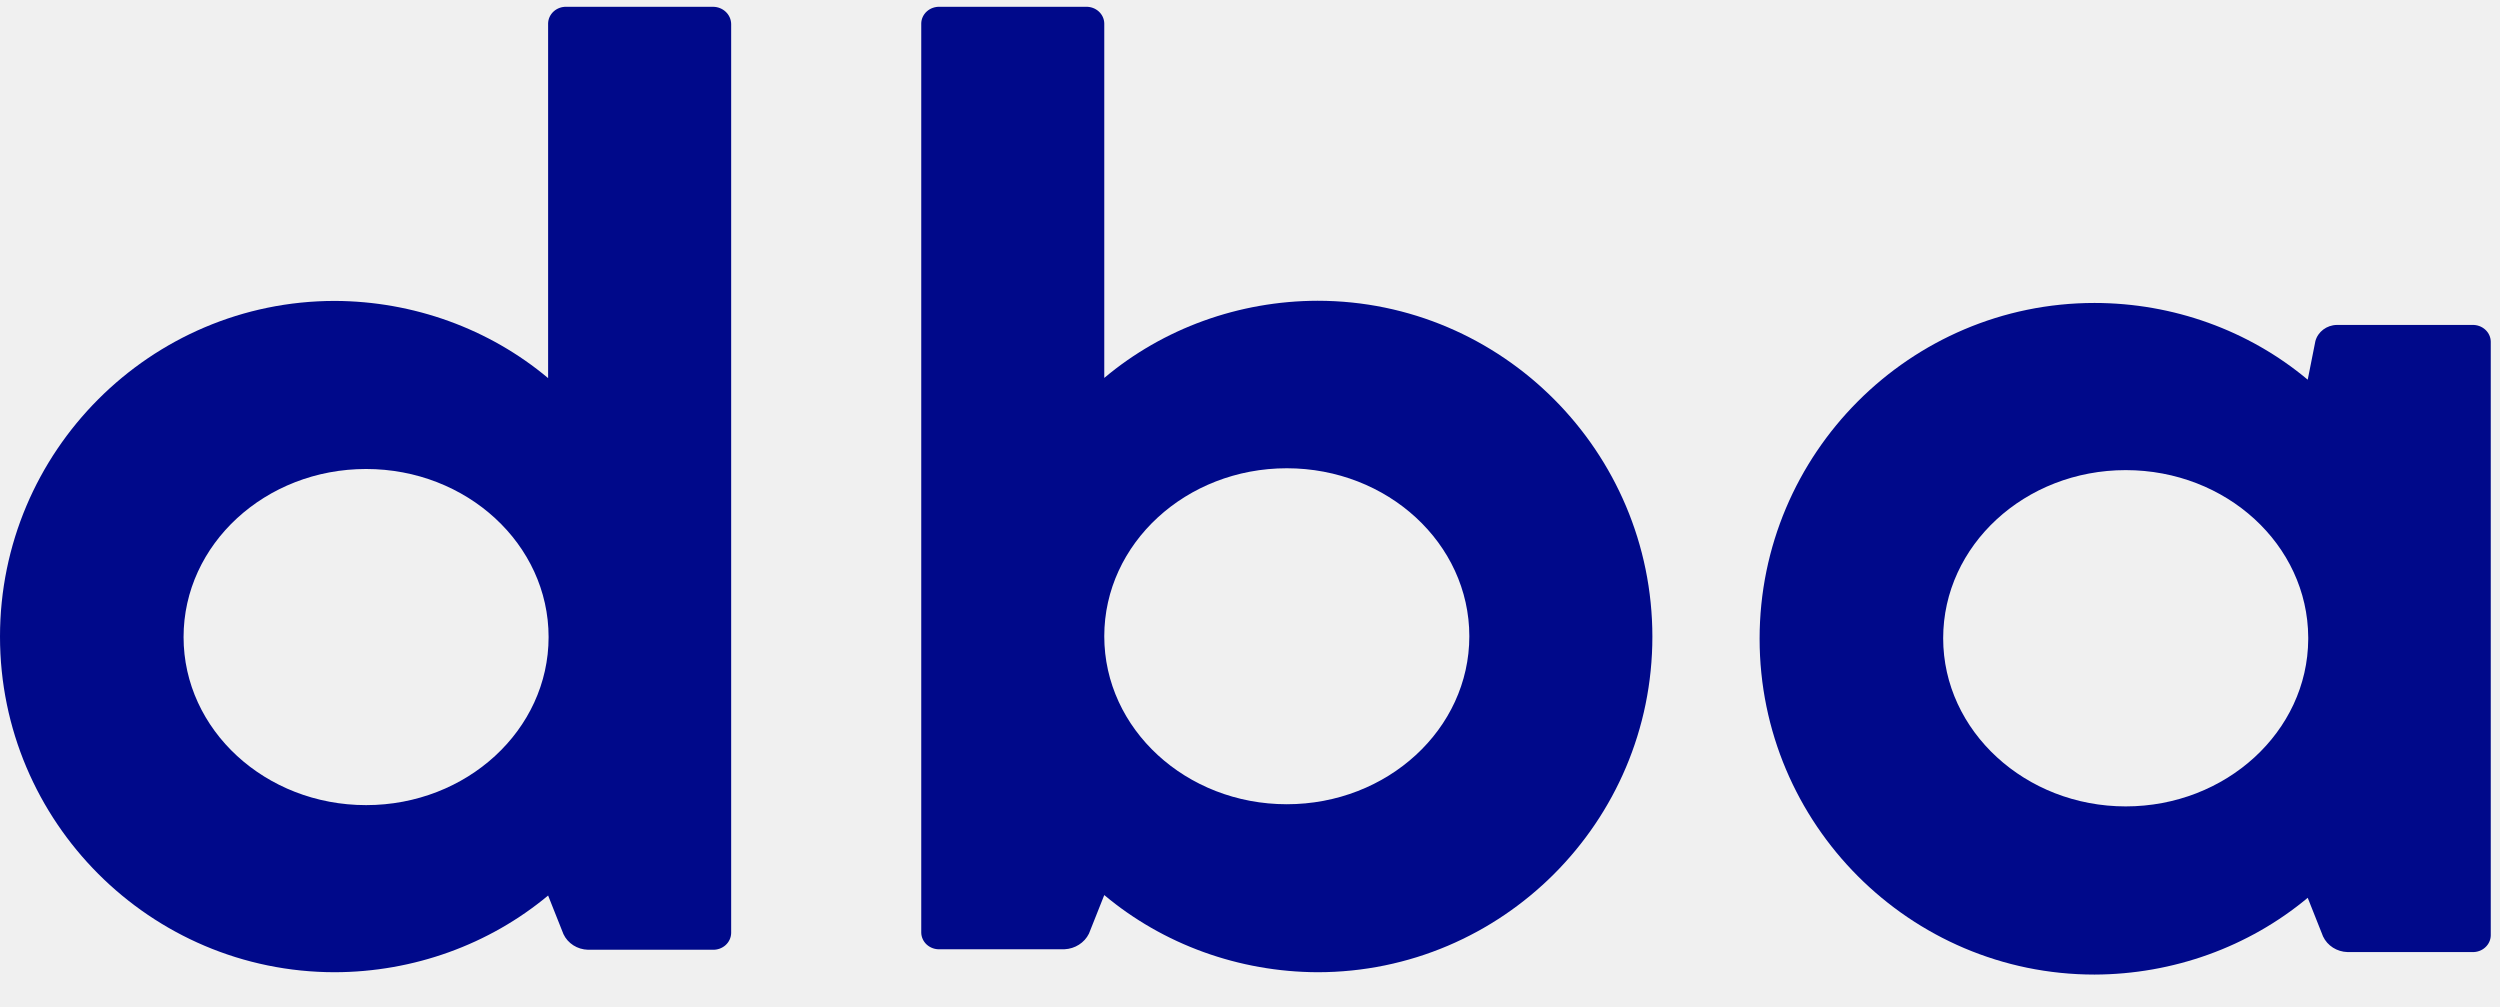
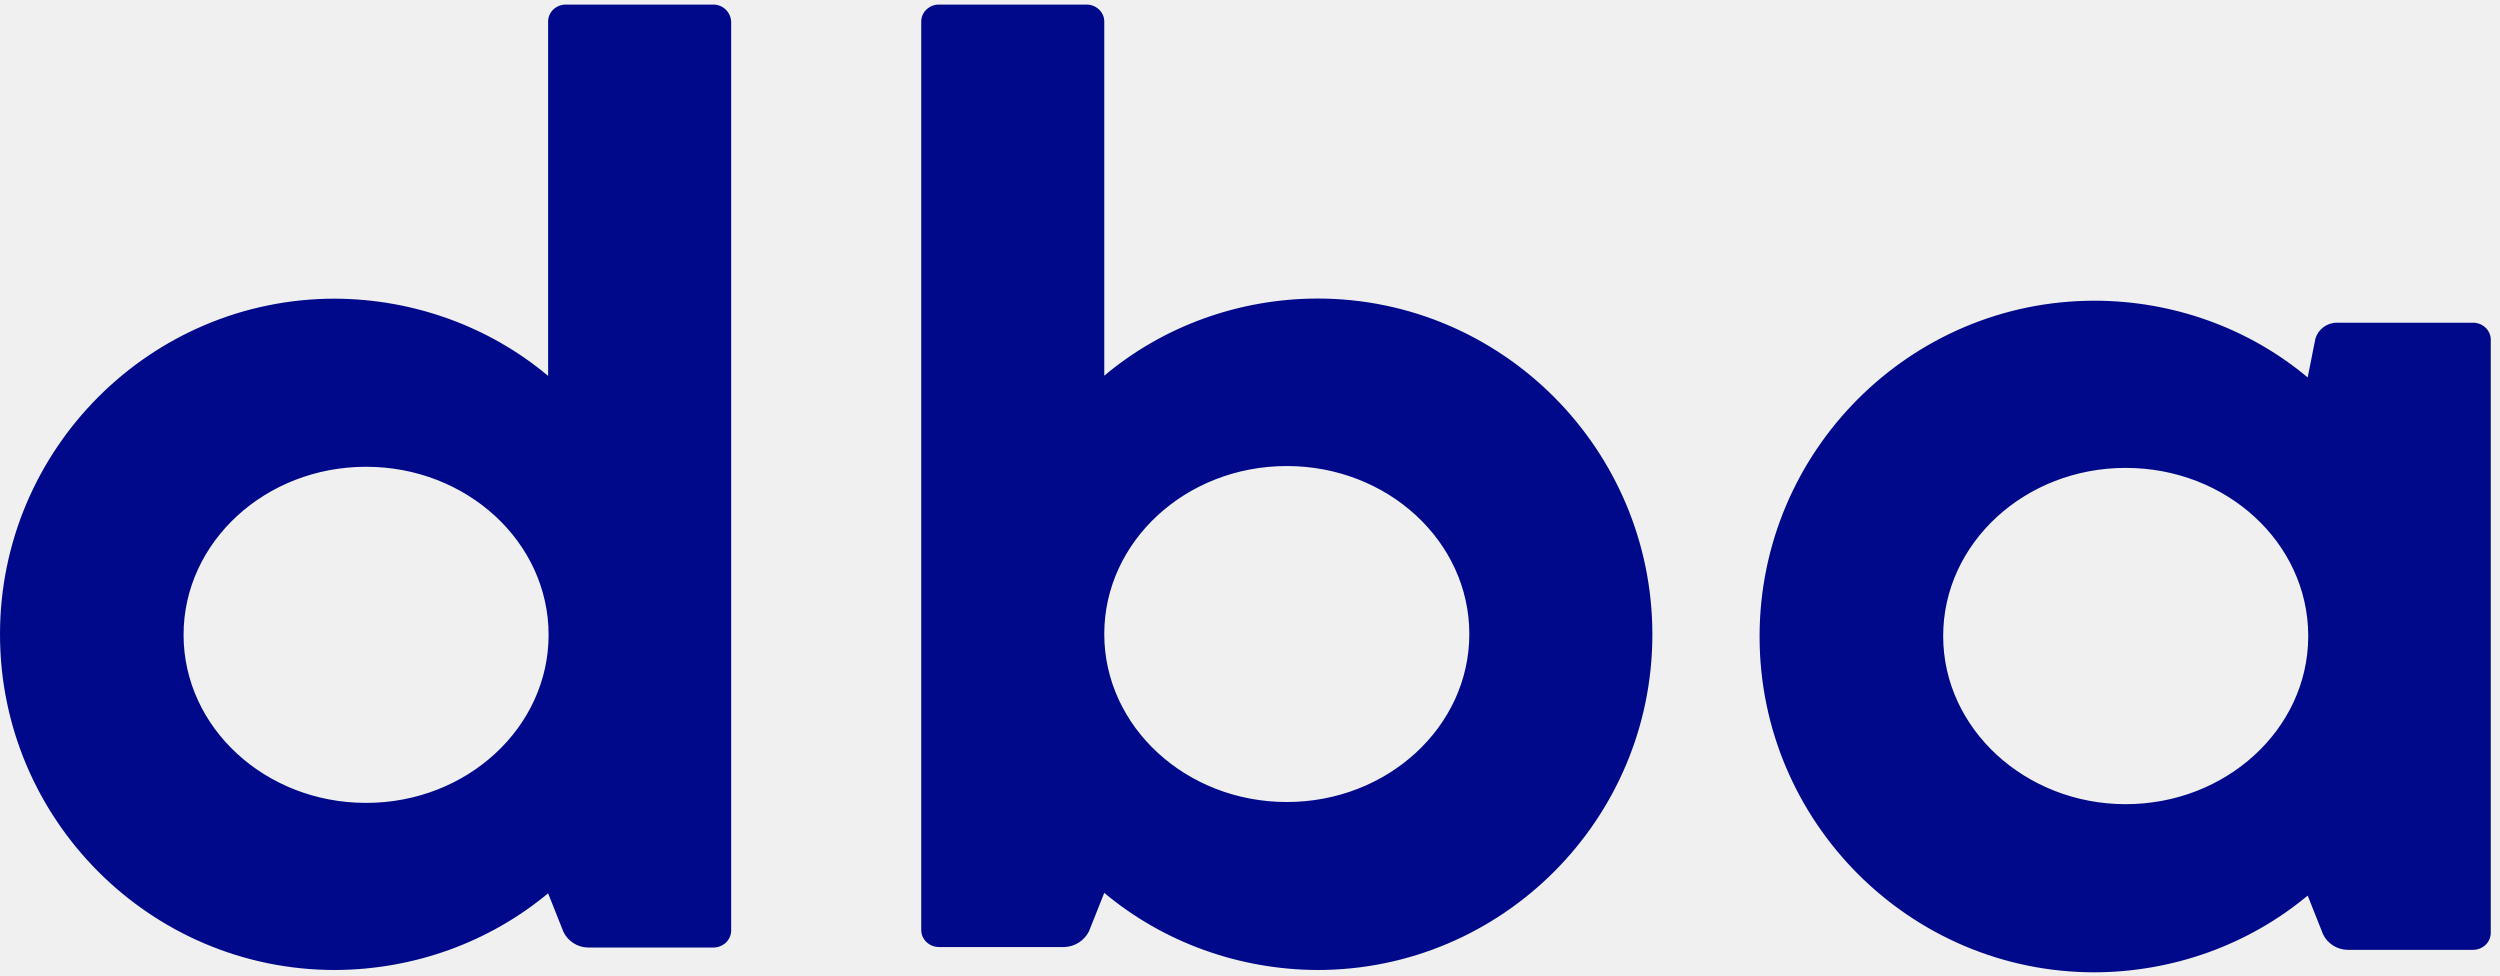
- <svg xmlns="http://www.w3.org/2000/svg" width="82" height="33" viewBox="0 0 82 33" fill="none">
-   <g clip-path="url(#clip0_15001_5896)">
-     <path fill-rule="evenodd" clip-rule="evenodd" d="M18.581 0.223H23.378C23.706 0.219 23.976 0.47 23.982 0.784V30.607C23.978 30.756 23.912 30.898 23.799 31C23.685 31.102 23.534 31.157 23.378 31.152H19.286C18.937 31.143 18.624 30.944 18.481 30.639L17.978 29.373C16.039 30.989 13.556 31.882 10.985 31.889C4.93 31.889 0 26.953 0 20.88C0 14.806 4.93 9.87 10.985 9.87C13.559 9.88 16.043 10.78 17.978 12.402V0.768C17.981 0.619 18.047 0.477 18.16 0.375C18.274 0.272 18.425 0.218 18.581 0.223ZM6.021 20.896C6.021 23.941 8.704 26.408 12.008 26.408C15.311 26.408 17.994 23.941 17.994 20.896C17.994 17.851 15.311 15.383 12.008 15.383C8.704 15.383 6.021 17.851 6.021 20.896Z" fill="#00098A" />
-     <path fill-rule="evenodd" clip-rule="evenodd" d="M36.22 12.396C38.153 10.77 40.638 9.871 43.214 9.865C49.268 9.865 54.198 14.815 54.198 20.885C54.198 26.956 49.268 31.889 43.214 31.889C40.639 31.879 38.156 30.98 36.22 29.358L35.717 30.624C35.569 30.924 35.259 31.121 34.912 31.136H30.82C30.665 31.142 30.513 31.087 30.399 30.985C30.286 30.882 30.22 30.741 30.217 30.592V0.767C30.22 0.618 30.286 0.477 30.399 0.375C30.513 0.272 30.665 0.218 30.82 0.223H35.617C35.773 0.218 35.924 0.272 36.038 0.375C36.151 0.477 36.217 0.618 36.22 0.767V12.396ZM36.22 20.869C36.22 23.913 38.904 26.379 42.207 26.379C45.511 26.379 48.194 23.913 48.194 20.869C48.194 17.826 45.511 15.359 42.207 15.359C38.904 15.359 36.22 17.826 36.22 20.869Z" fill="#00098A" />
-     <path fill-rule="evenodd" clip-rule="evenodd" d="M76.649 10.658H81.093C81.249 10.653 81.401 10.708 81.514 10.81C81.628 10.912 81.694 11.054 81.697 11.203V30.683C81.694 30.832 81.628 30.974 81.514 31.076C81.401 31.179 81.249 31.233 81.093 31.228H77.001C76.652 31.219 76.339 31.02 76.196 30.715L75.693 29.448C73.755 31.065 71.272 31.958 68.7 31.966C62.646 31.966 57.715 27.028 57.715 20.951C57.715 14.875 62.646 9.937 68.7 9.937C71.273 9.938 73.758 10.833 75.693 12.454L75.945 11.187C76.028 10.88 76.317 10.663 76.649 10.658ZM69.723 26.45C73.01 26.45 75.693 23.997 75.71 20.967V20.903C75.693 17.873 73.027 15.42 69.723 15.42C66.419 15.42 63.736 17.889 63.736 20.935C63.736 23.981 66.436 26.45 69.723 26.45Z" fill="#00098A" />
+ <svg xmlns="http://www.w3.org/2000/svg" width="82" height="32" viewBox="0 0 82 32" fill="none">
+   <g clip-path="url(#a)" fill-rule="evenodd" clip-rule="evenodd" fill="#00098A">
+     <path d="M18.581.15h4.797a.585.585 0 0 1 .604.56v29.824a.547.547 0 0 1-.183.393.6.6 0 0 1-.421.152h-4.092a.91.91 0 0 1-.805-.513l-.503-1.266c-1.939 1.615-4.422 2.509-6.994 2.516C4.93 31.816 0 26.88 0 20.806c0-6.073 4.93-11.01 10.985-11.01 2.574.011 5.058.91 6.993 2.533V.694c.003-.149.069-.29.182-.393a.6.6 0 0 1 .421-.151ZM6.021 20.822c0 3.045 2.683 5.513 5.987 5.513 3.303 0 5.986-2.468 5.986-5.513 0-3.044-2.683-5.512-5.986-5.512-3.304 0-5.987 2.468-5.987 5.512ZM36.22 12.323c1.933-1.626 4.418-2.526 6.994-2.531 6.054 0 10.984 4.95 10.984 11.02 0 6.07-4.93 11.004-10.984 11.004-2.575-.01-5.058-.909-6.994-2.53l-.503 1.264a.94.94 0 0 1-.805.513H30.82a.6.6 0 0 1-.42-.152.547.547 0 0 1-.183-.393V.694a.547.547 0 0 1 .182-.393.6.6 0 0 1 .421-.151h4.797a.6.6 0 0 1 .42.151c.114.103.18.244.183.393v11.629Zm0 8.473c0 3.043 2.684 5.51 5.987 5.51 3.304 0 5.987-2.467 5.987-5.51 0-3.043-2.683-5.51-5.987-5.51-3.303 0-5.987 2.467-5.987 5.51ZM76.65 10.585h4.443a.599.599 0 0 1 .421.152c.114.102.18.244.183.393v19.48a.547.547 0 0 1-.183.393.599.599 0 0 1-.42.152H77a.91.91 0 0 1-.805-.513l-.503-1.267c-1.938 1.616-4.421 2.51-6.993 2.517-6.054 0-10.985-4.938-10.985-11.014 0-6.077 4.93-11.015 10.985-11.015 2.573.002 5.058.896 6.993 2.517l.252-1.266a.734.734 0 0 1 .704-.53Zm-6.927 15.792c3.287 0 5.97-2.453 5.987-5.483v-.064c-.017-3.03-2.683-5.483-5.987-5.483-3.304 0-5.987 2.469-5.987 5.515s2.7 5.515 5.987 5.515Z" />
  </g>
  <defs>
-     <clipPath id="clip0_15001_5896">
-       <rect width="81.697" height="32" fill="white" transform="translate(0 0.0732422)" />
+     <clipPath id="a">
+       <path fill="#fff" d="M0 0h81.697v32H0z" />
    </clipPath>
  </defs>
</svg>
